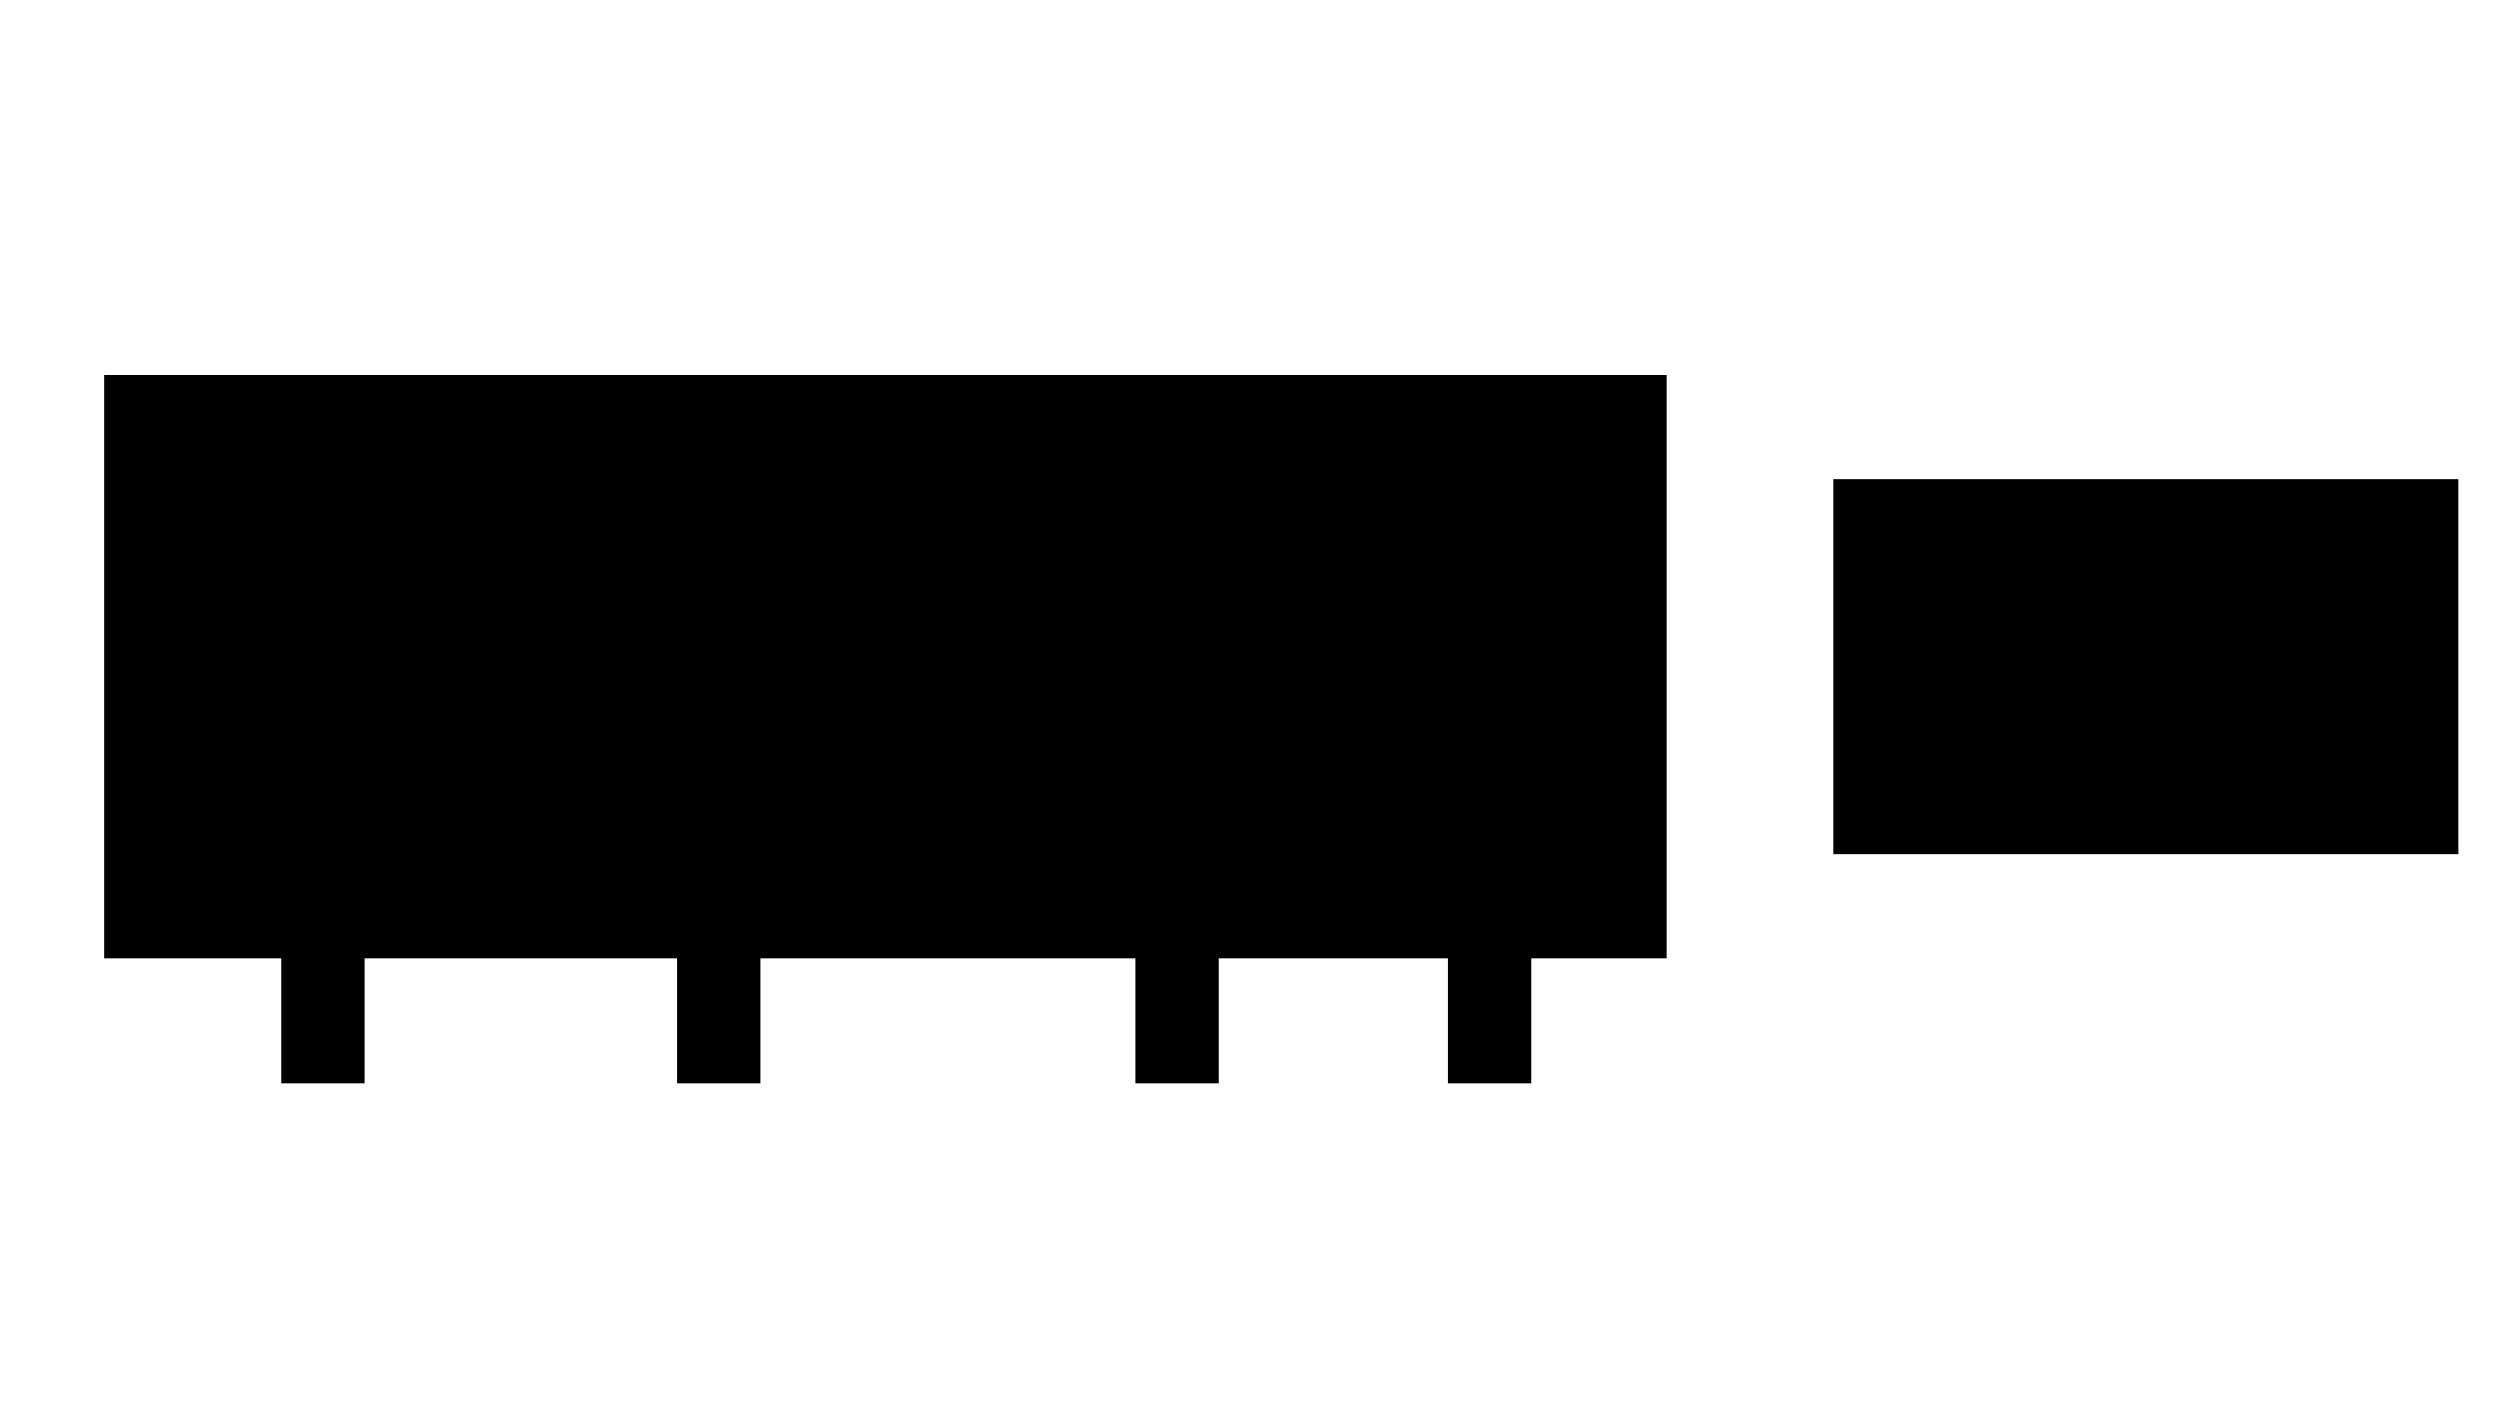
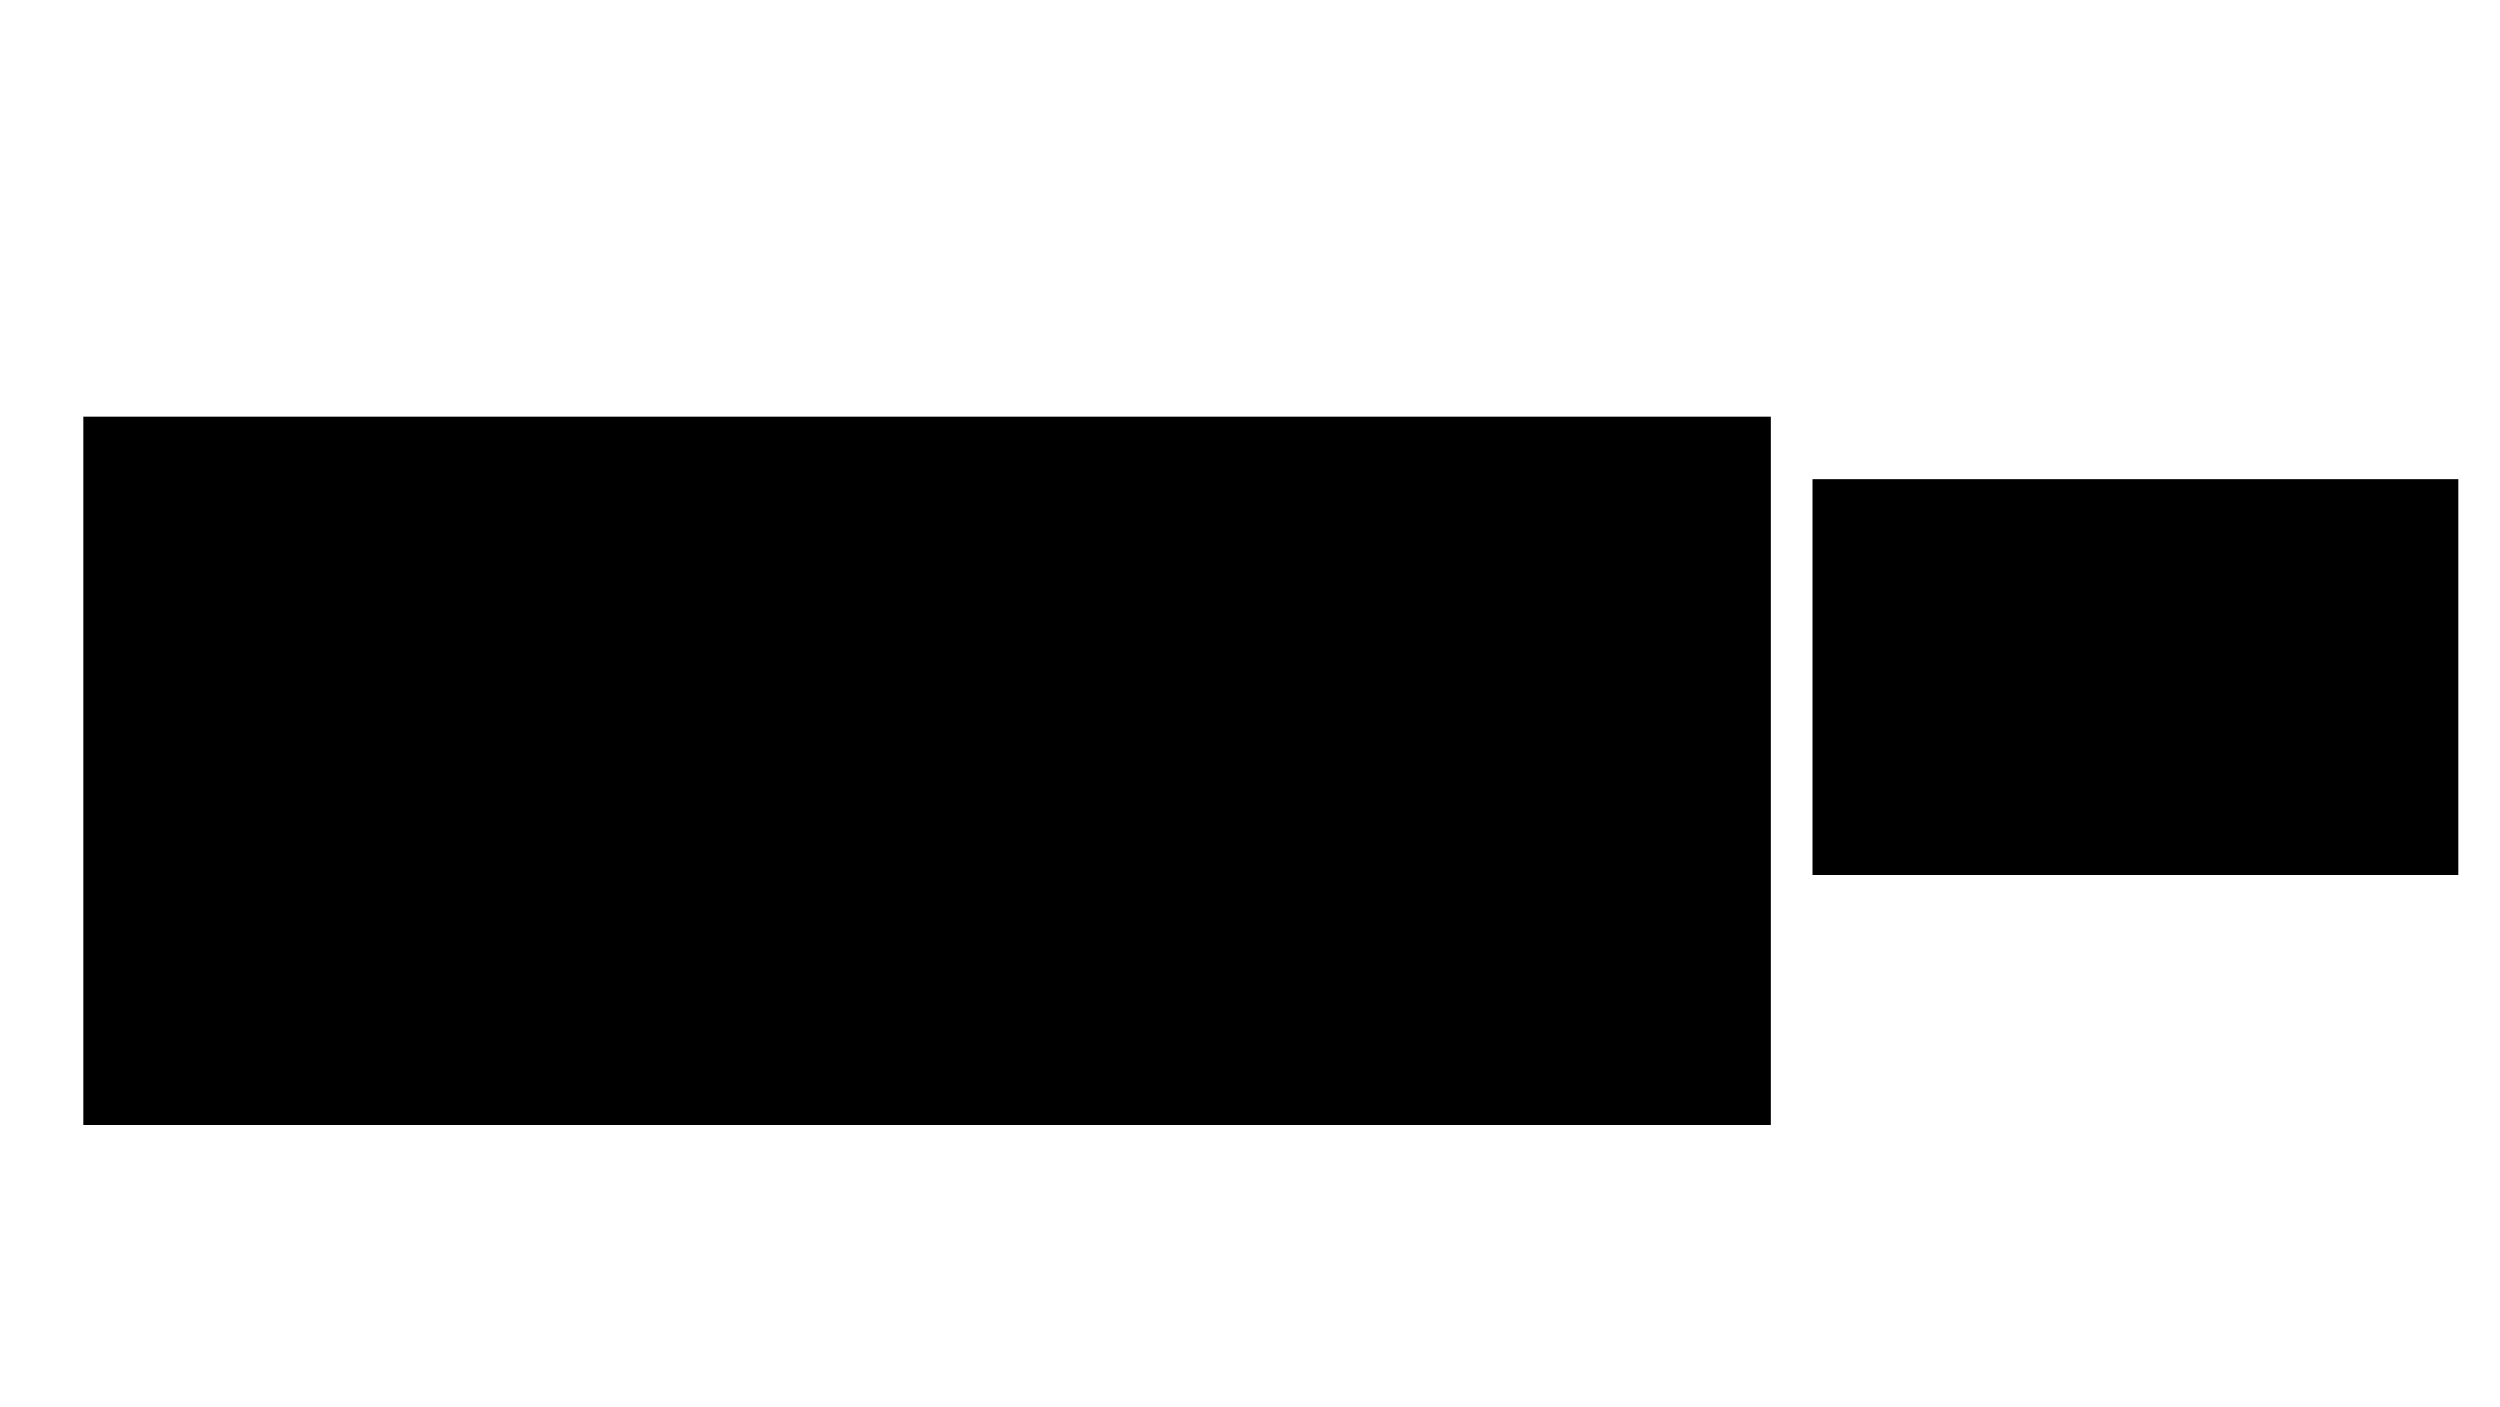
- <svg viewBox="0 0 240 135" role="img" aria-label="Längsschnitt durch ein 5/2-Wegeventil in Stellung 14: Druckluft von 1 nach 4 in kräftigem Blau, Abluft von 2 nach 3 in blassem Blau, rechts das Schaltzeichen mit zwei Feldern">
-   <path class="v-wand" d="M10 36H160V92H10Z" />
-   <path class="v-stark" d="M28 48H62V56H28ZM84 48H98V56H84ZM27 56H35V104H27ZM65 72H73V104H65Z" />
-   <path class="v-blass" d="M104 72H118V80H104ZM132 48H146V56H132ZM109 80H117V104H109ZM139 56H147V104H139Z" />
-   <path class="v-teil" d="M16 58H154V70H16Z" />
-   <path class="v-teil" d="M42 54H54V74H42ZM84 54H96V74H84ZM126 54H138V74H126Z" />
-   <path class="v-hilfslinie" d="M10 28H160M10 104H160" />
-   <path class="v-leitung" d="M27 112H147" />
-   <path class="v-wand" d="M176 46H206V82H176ZM206 46H236V82H206Z" />
-   <path class="v-stark" d="M181 54H201V59H181ZM181 69H201V74H181Z" />
-   <path class="v-blass" d="M211 54H231V59H211ZM211 69H231V74H211Z" />
+ <svg viewBox="0 0 240 135" role="img" aria-label="Längsschnitt durch ein 5/2-Wegeventil in Stellung 14 mit fünf Anschlüssen 5, 4, 1, 2, 3: Druckluft strömt von 1 nach 4 in kräftigem Blau, Abluft von 2 nach 3 in blassem Blau, Anschluss 5 ist gesperrt; rechts das Schaltzeichen mit zwei Feldern, das linke Feld wirkt">
+   <path class="v-wand" d="M8 40H170V108H8Z" />
+   <path class="v-stark" d="M51 108V78H46V54H93V78H92V108H80V78H63V108Z" />
+   <path class="v-blass" d="M109 108V78H108V54H151V78H150V108H138V78H121V108Z" />
+   <path class="v-leitung" d="M12 54H166V78H12ZM22 108V78M34 108V78" />
+   <path class="v-teil" d="M46 62H108V70H46ZM108 62H151V70H108Z" />
+   <path class="v-teil" d="M14 54H46V78H14ZM93 54H108V78H93ZM151 54H164V78H151Z" />
+   <path class="v-hilfslinie" d="M8 114H170" />
+   <path class="v-leitung" d="M183 40V46M193 40V46M179 84V90M188 84V90M197 84V90" />
+   <path class="v-wand" d="M174 46H205V84H174ZM205 46H236V84H205Z" />
+   <path class="v-stark" d="M187.2 82H188.8L183.8 53H182.2ZM180.5 54H185.5L183 47Z" />
+   <path class="v-blass" d="M192.2 48H193.8L197.8 77H196.2ZM194.5 76H199.5L197 83Z" />
+   <path class="v-leitung" d="M179 82V73M175.5 73H182.5M219 82L224 52M214 48L210 78M227 82V73M223.5 73H230.5" />
+   <path class="v-teil" d="M221.5 53H226.5L224 46ZM207.5 77H212.5L210 83Z" />
</svg>
